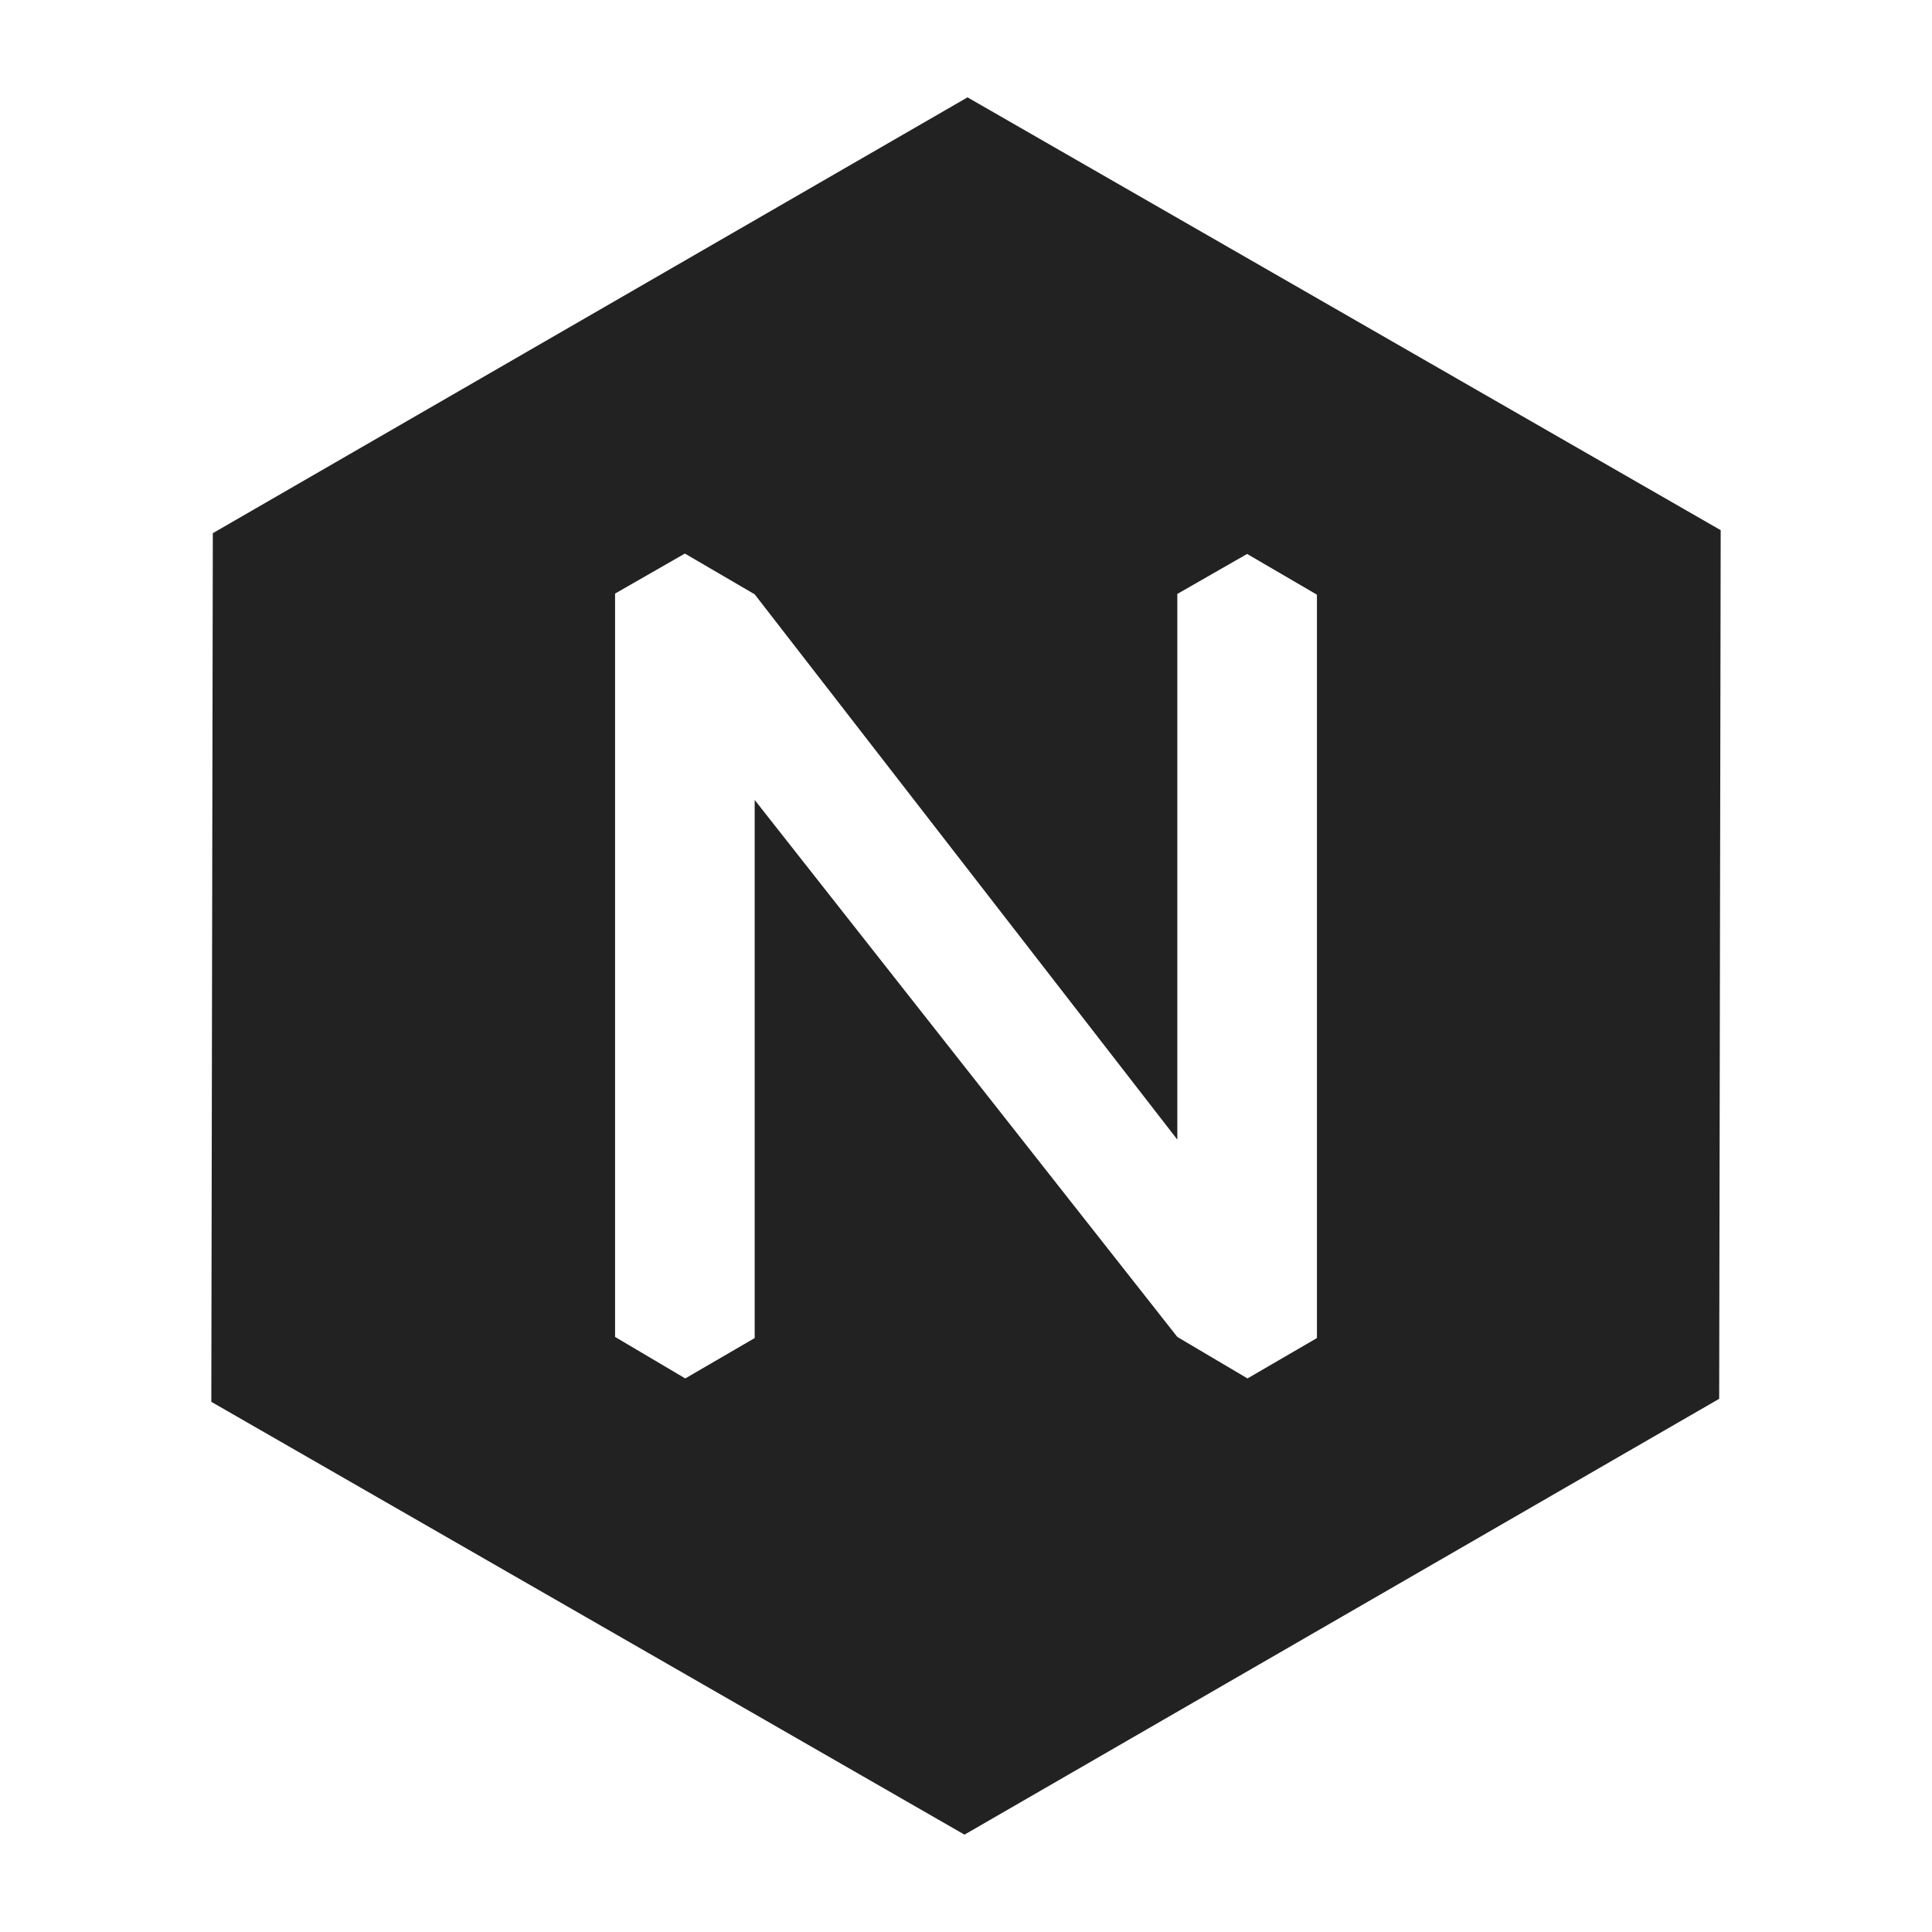
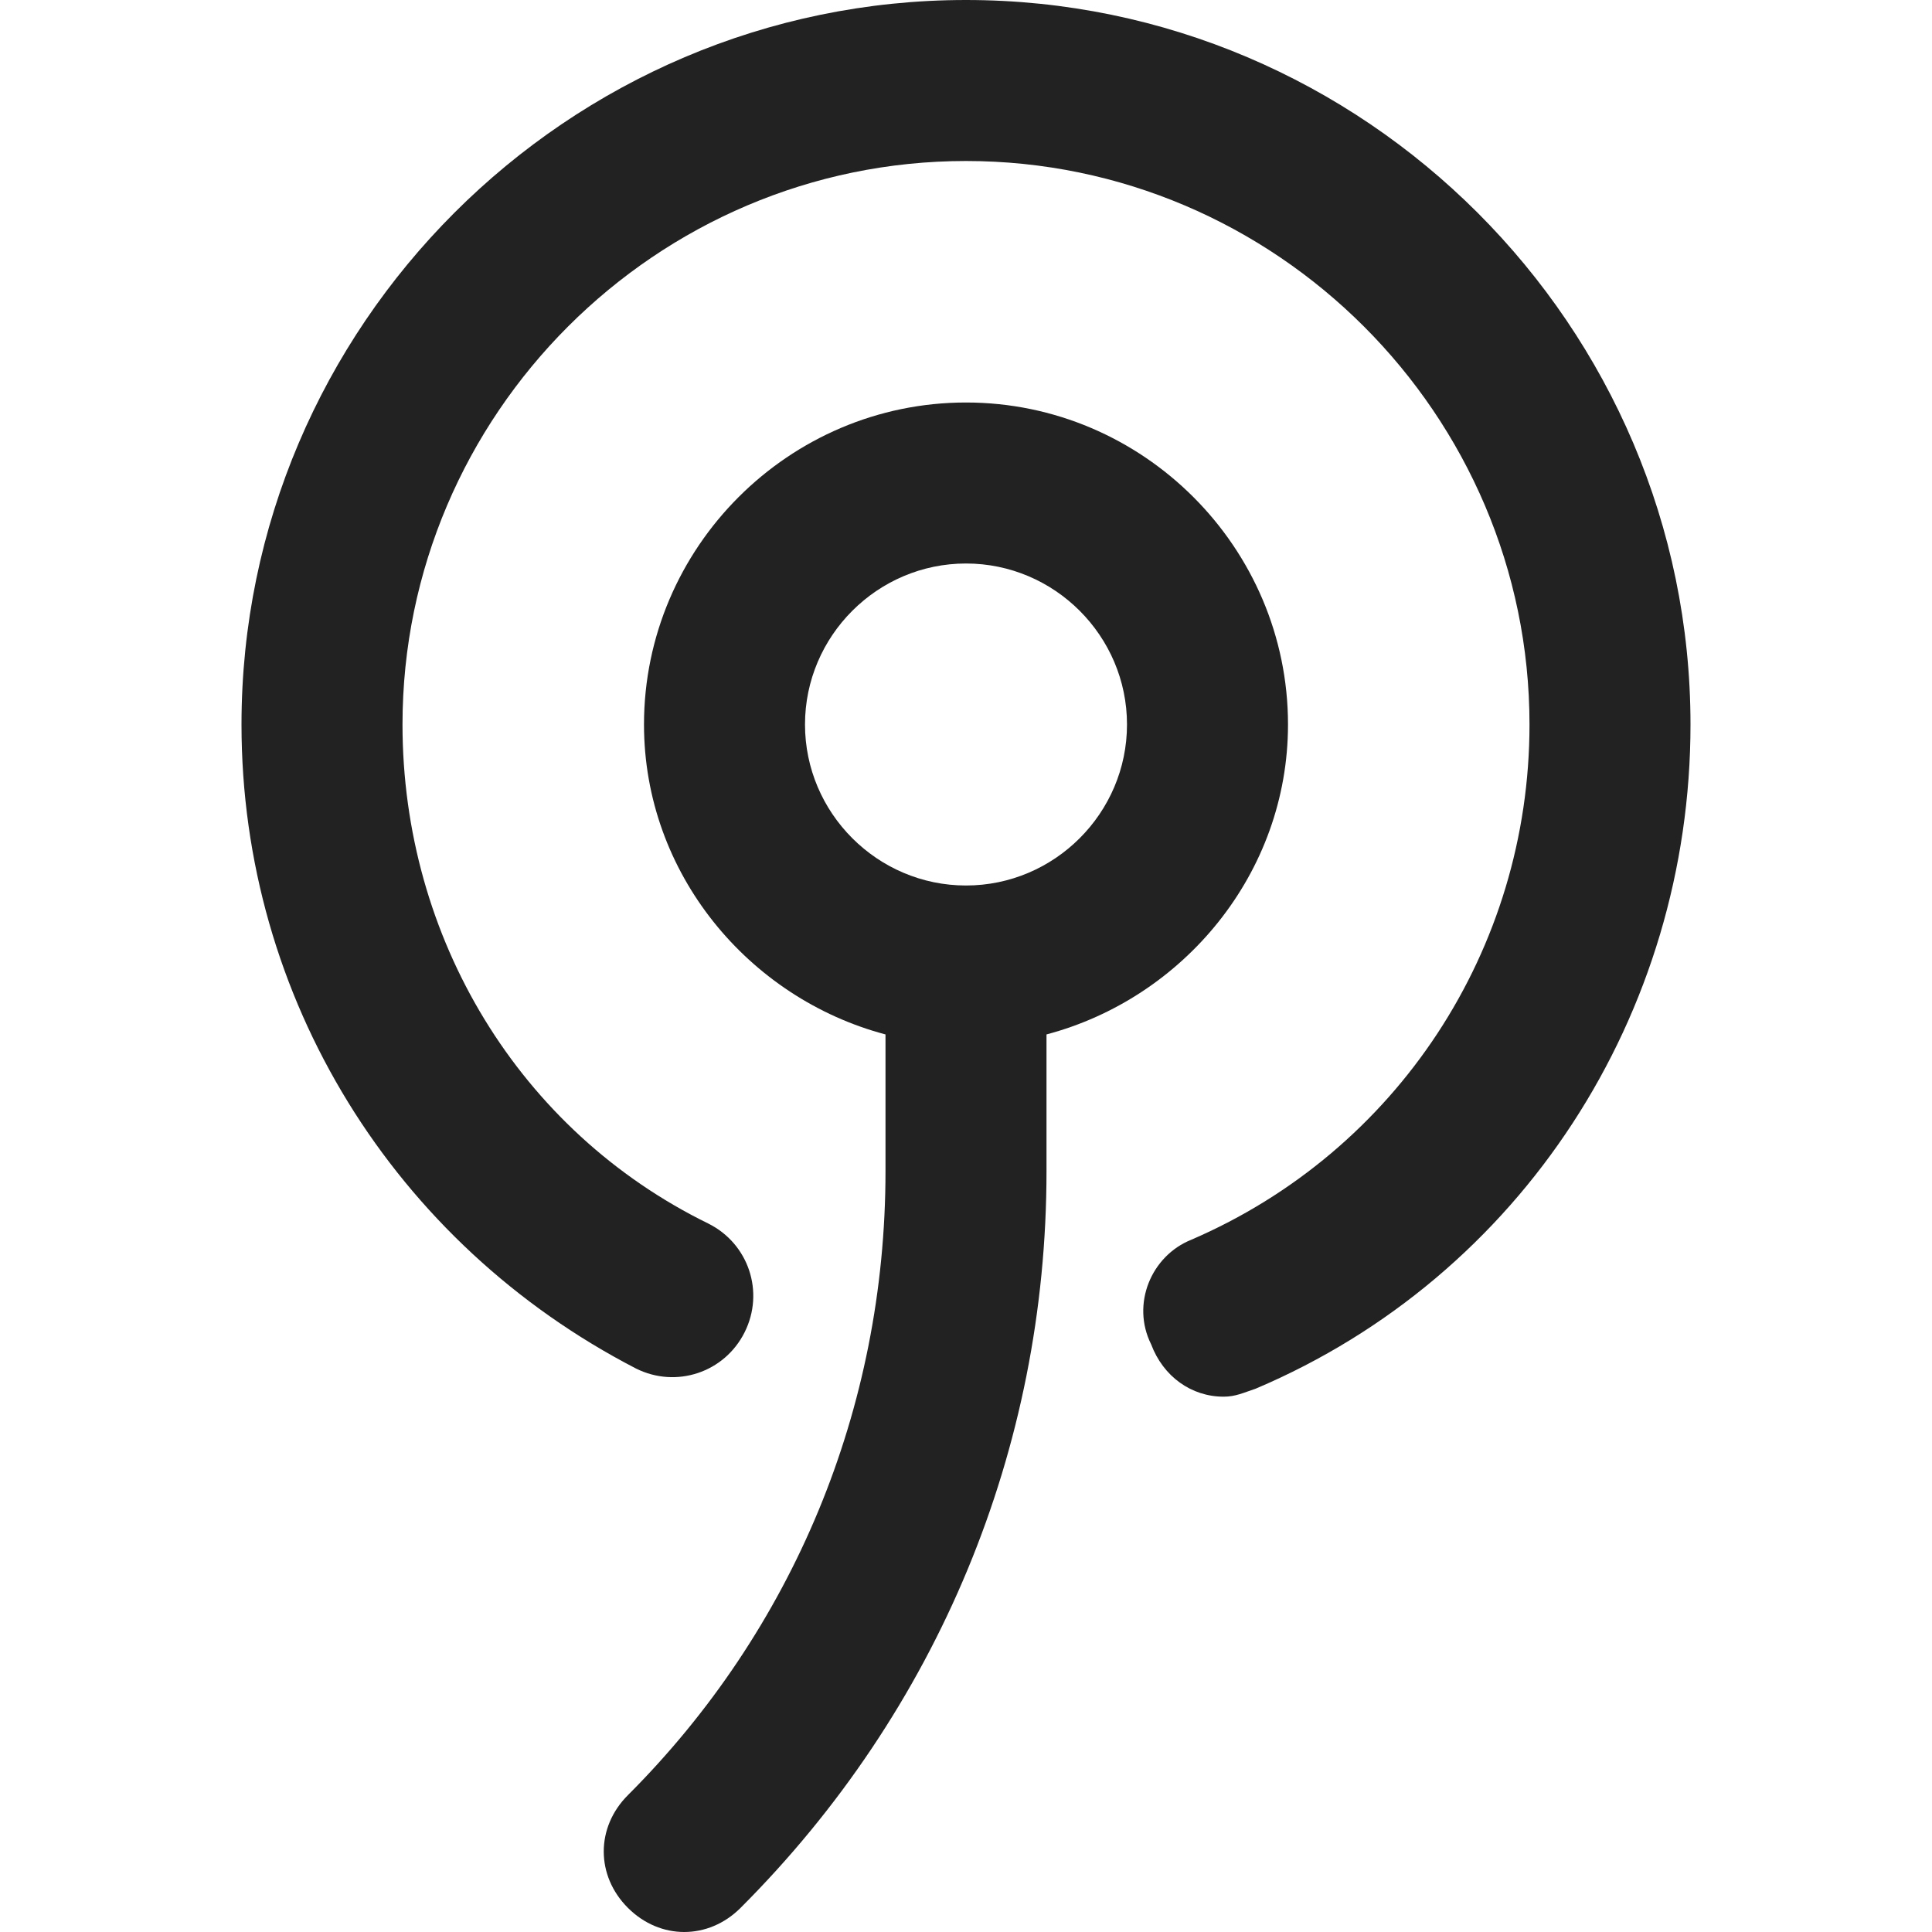
- <svg xmlns="http://www.w3.org/2000/svg" xml:space="preserve" enable-background="new 0 0 512 512" viewBox="0 0 512 512" height="512px" width="512px" y="0px" x="0px" id="NexT" version="1.1">
-   <defs id="defs3388" />
-   <path style="fill:#222222;fill-opacity:1" id="path3384" d="M 256.4,25.8 56.4,141.3 56,371.5 255.6,486.2 455.6,370.7 456,140.5 Z m 92.6,328.8 -18.4,10.7 -18.6,-11 0,0 -112,-142.3 0,142.6 -18.4,10.7 -18.6,-11 0,-197 18.5,-10.6 18.5,10.8 0,0 112,144.5 0,-144.6 18.5,-10.6 18.5,10.8 z" />
+ <svg xmlns="http://www.w3.org/2000/svg" t="1601379298835" class="icon" viewBox="0 0 1024 1024" version="1.1" p-id="3194" width="500" height="500">
+   <defs>
+     <style type="text/css" />
+   </defs>
+   <path d="M648.533 740.267c6.4 0 10.667-2.133 17.067-4.267C806.4 676.267 896 537.6 896 384c0-211.2-172.8-384-384-384S128 172.8 128 384c0 145.067 81.067 275.2 209.067 341.333 21.333 10.667 46.933 2.133 57.6-19.2s2.133-46.933-19.2-57.6C275.2 599.467 213.333 497.067 213.333 384c0-164.267 134.4-298.667 298.667-298.667s298.667 134.4 298.667 298.667c0 119.467-70.4 226.133-179.2 273.067-21.333 8.533-32 34.133-21.333 55.467 6.4 17.067 21.333 27.733 38.4 27.733" fill="#222222" p-id="3195" />
+   <path d="M332.8 951.467C420.267 864 469.333 746.667 469.333 620.8v-72.533c-72.533-19.2-128-85.333-128-164.267 0-93.867 76.8-170.667 170.667-170.667s170.667 76.8 170.667 170.667c0 78.933-55.467 145.067-128 164.267v72.533c0 147.2-57.6 285.867-162.133 390.4-8.533 8.533-19.2 12.8-29.867 12.8s-21.333-4.267-29.867-12.8c-17.067-17.067-17.067-42.667 0-59.733zM426.667 384c0 46.933 38.4 85.333 85.333 85.333s85.333-38.4 85.333-85.333-38.4-85.333-85.333-85.333-85.333 38.4-85.333 85.333z" fill="#222222" p-id="3196" />
</svg>
